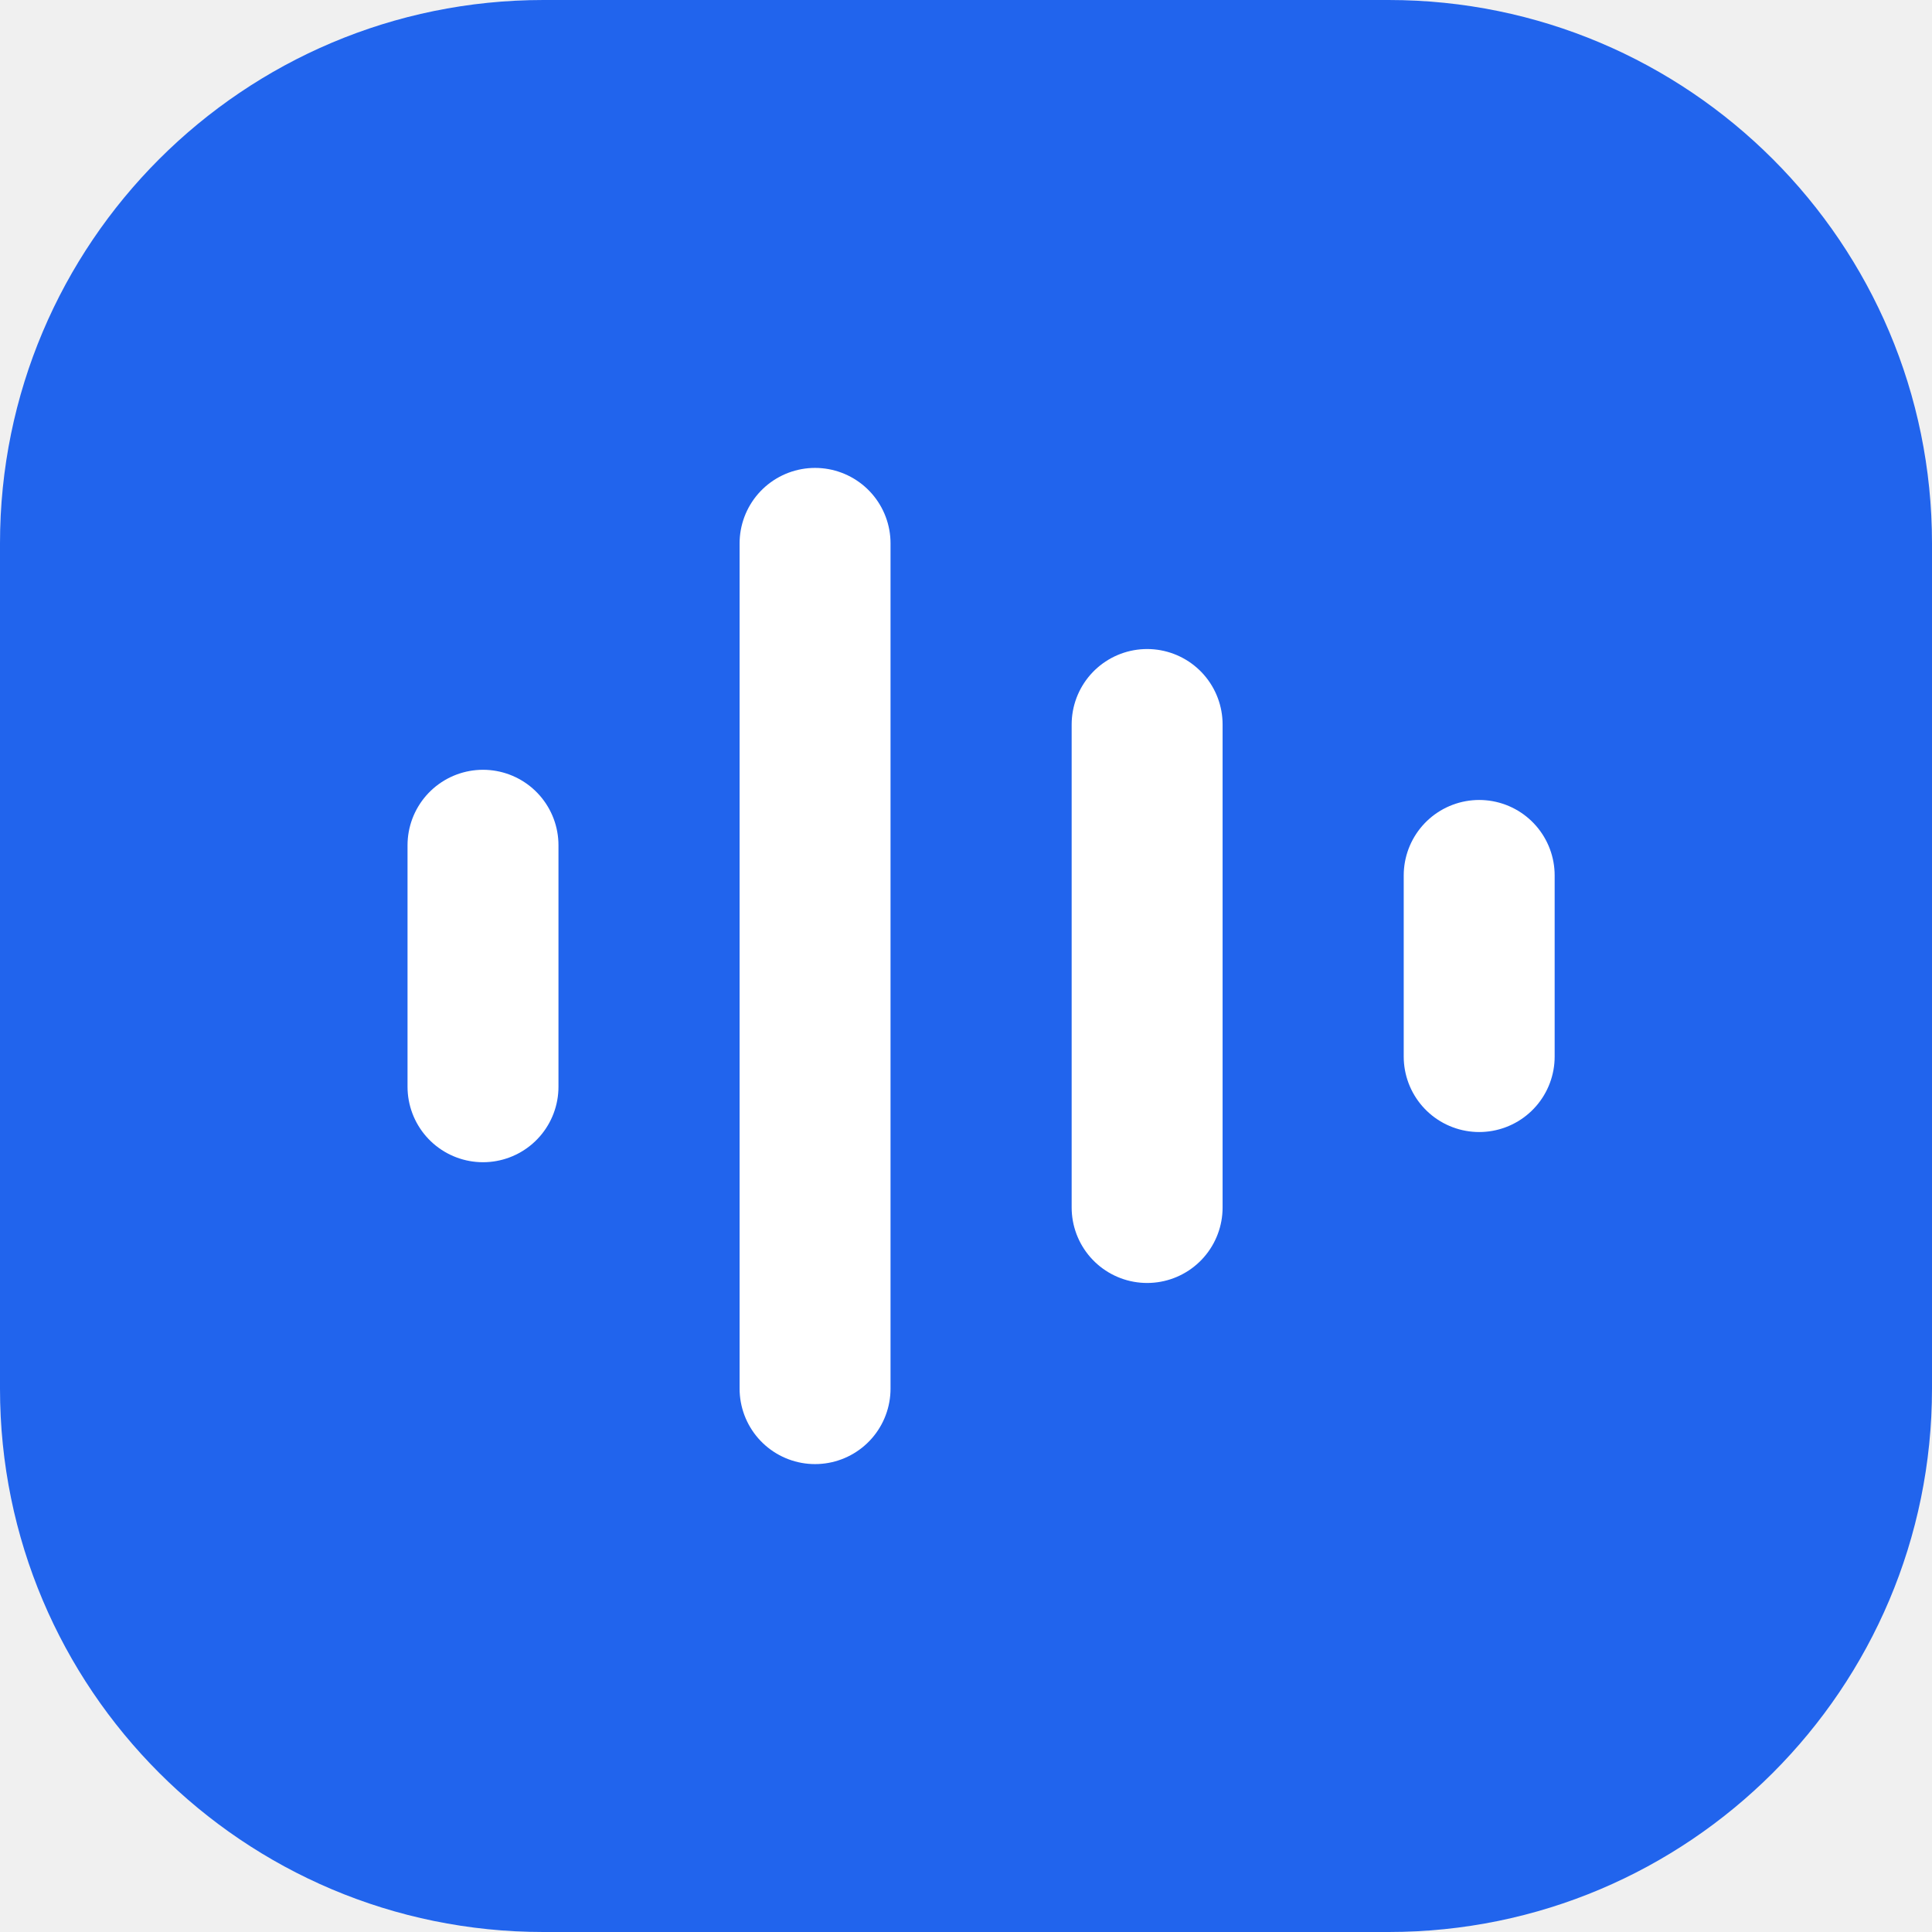
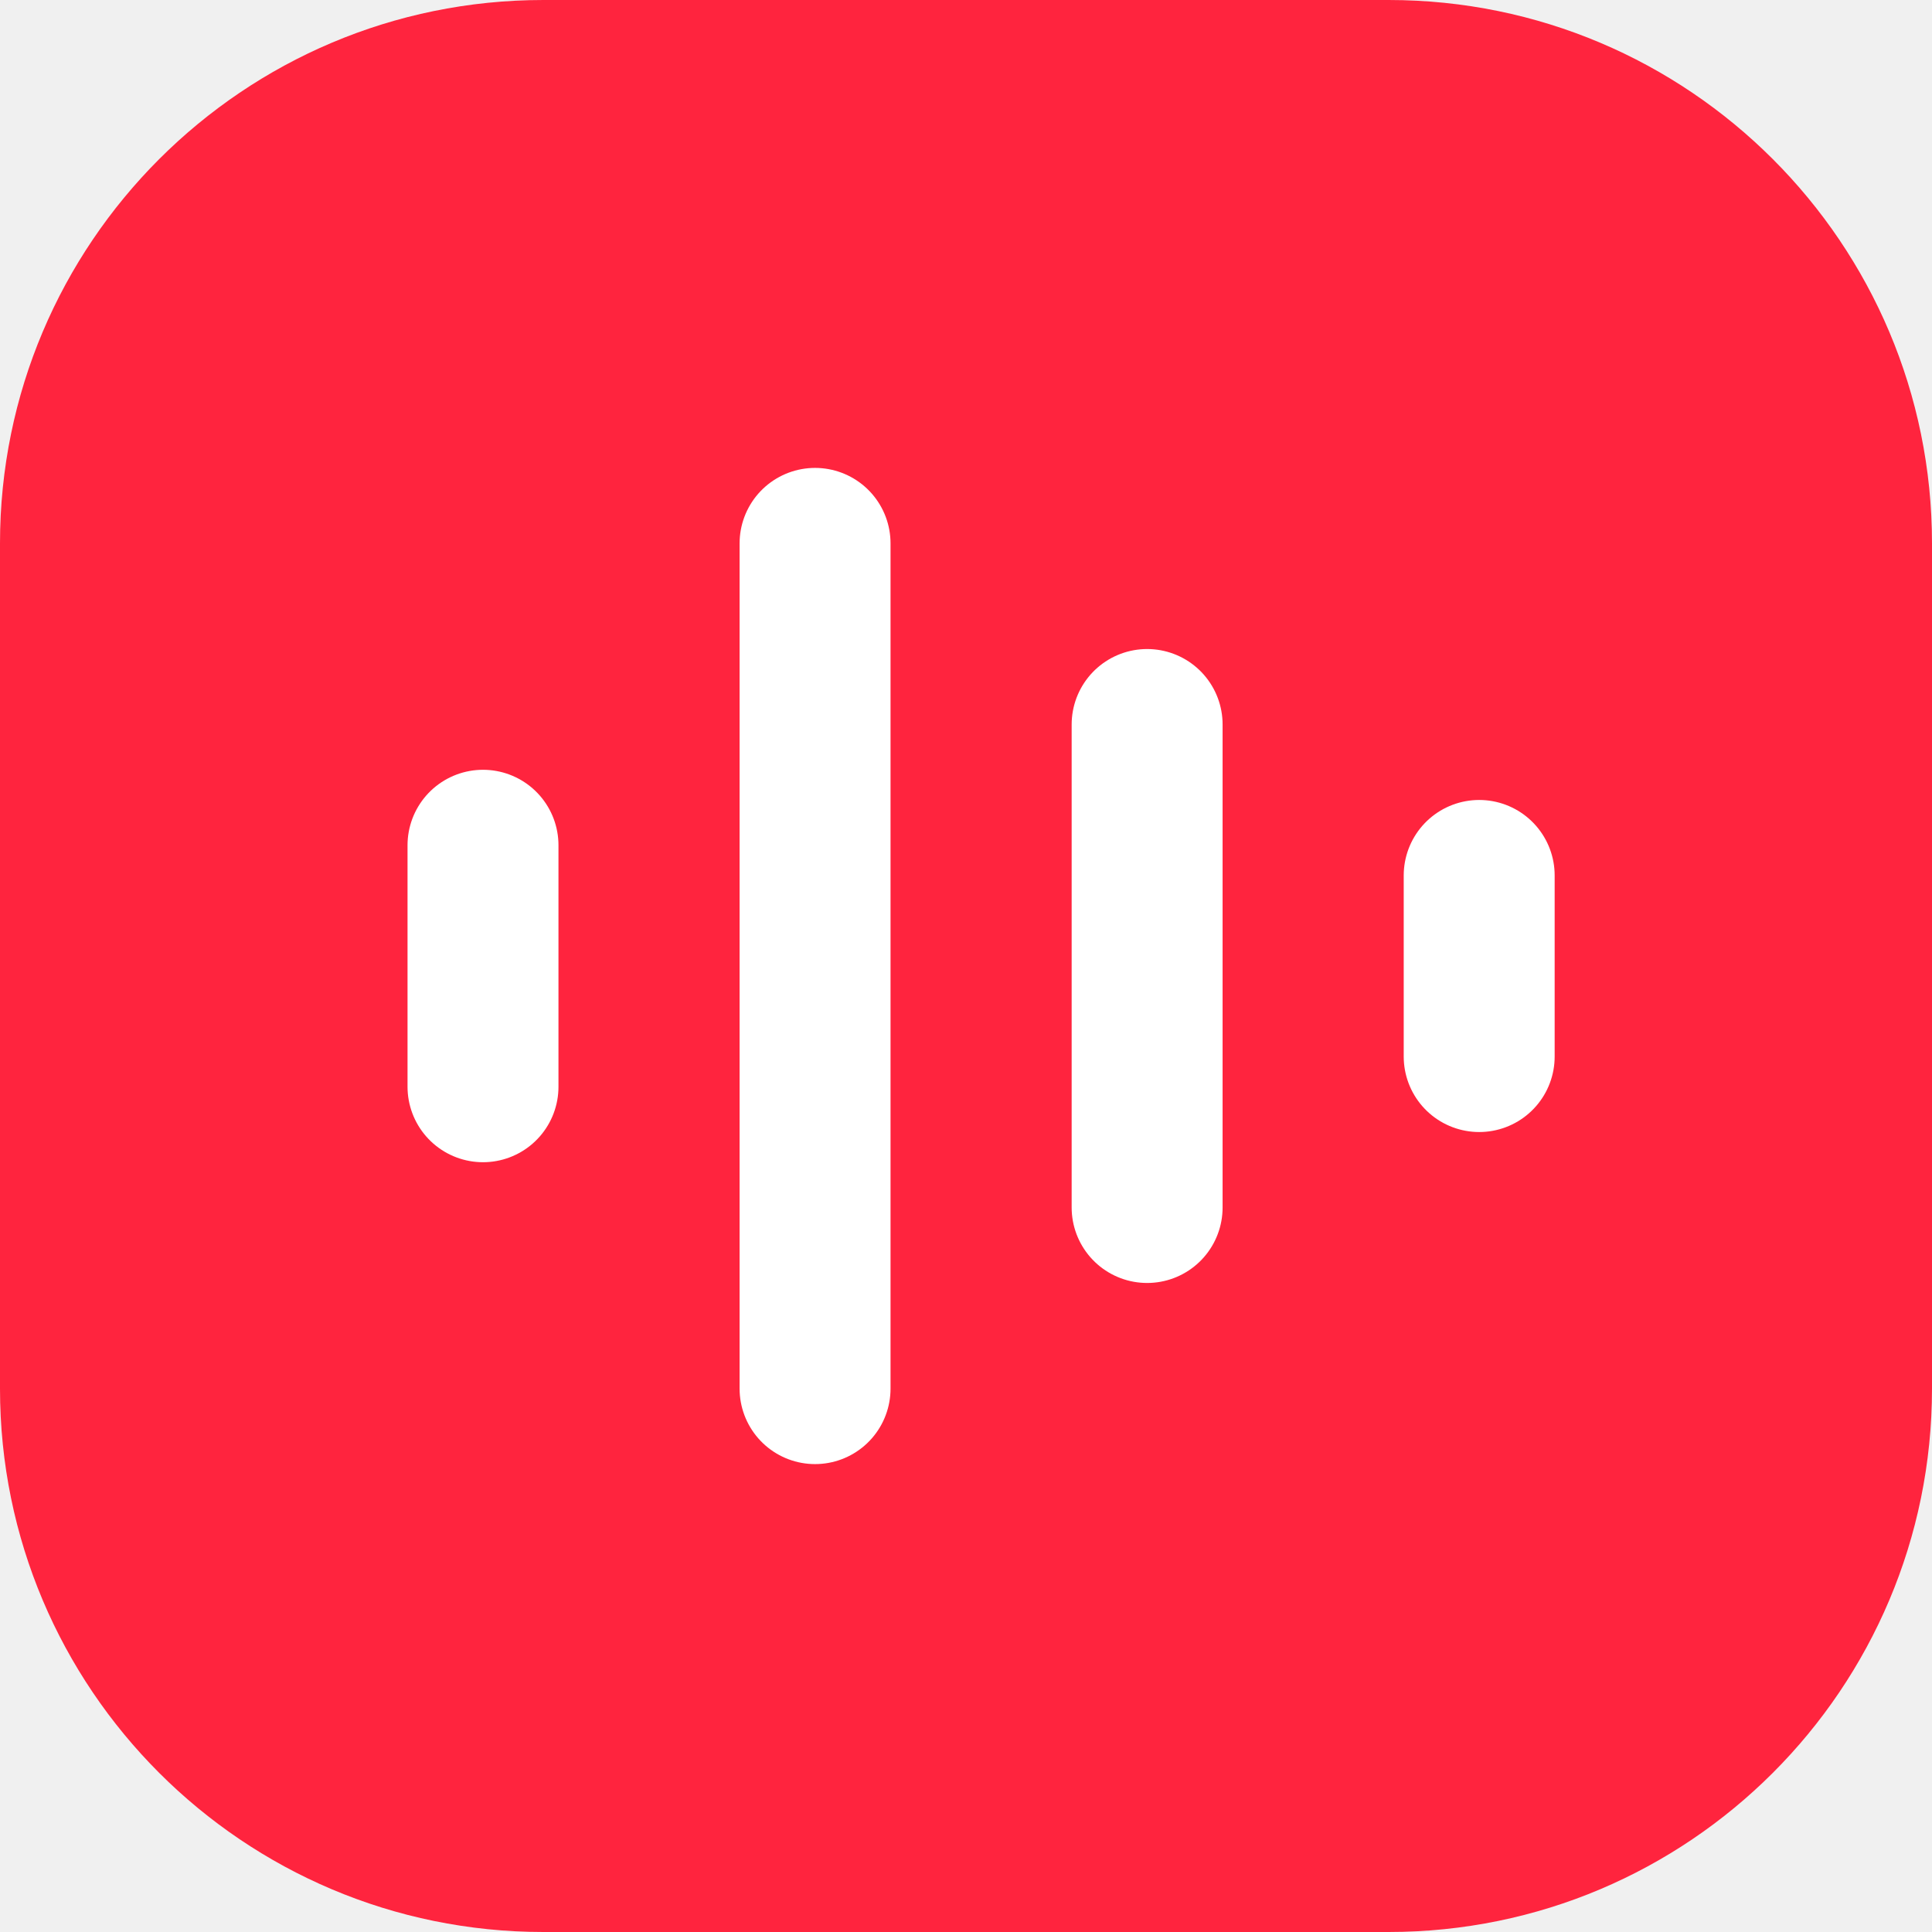
<svg xmlns="http://www.w3.org/2000/svg" width="64" height="64" viewBox="0 0 64 64">
-   <rect width="64" height="64" rx="18" fill="#2164ed" />
+   <rect width="64" height="64" rx="18" fill="#ff243e" />
  <g stroke="white" stroke-width="5" stroke-linecap="round">
    <path d="M16 28v8M27 18v28M38 24v16M49 29v6" />
  </g>
</svg>
